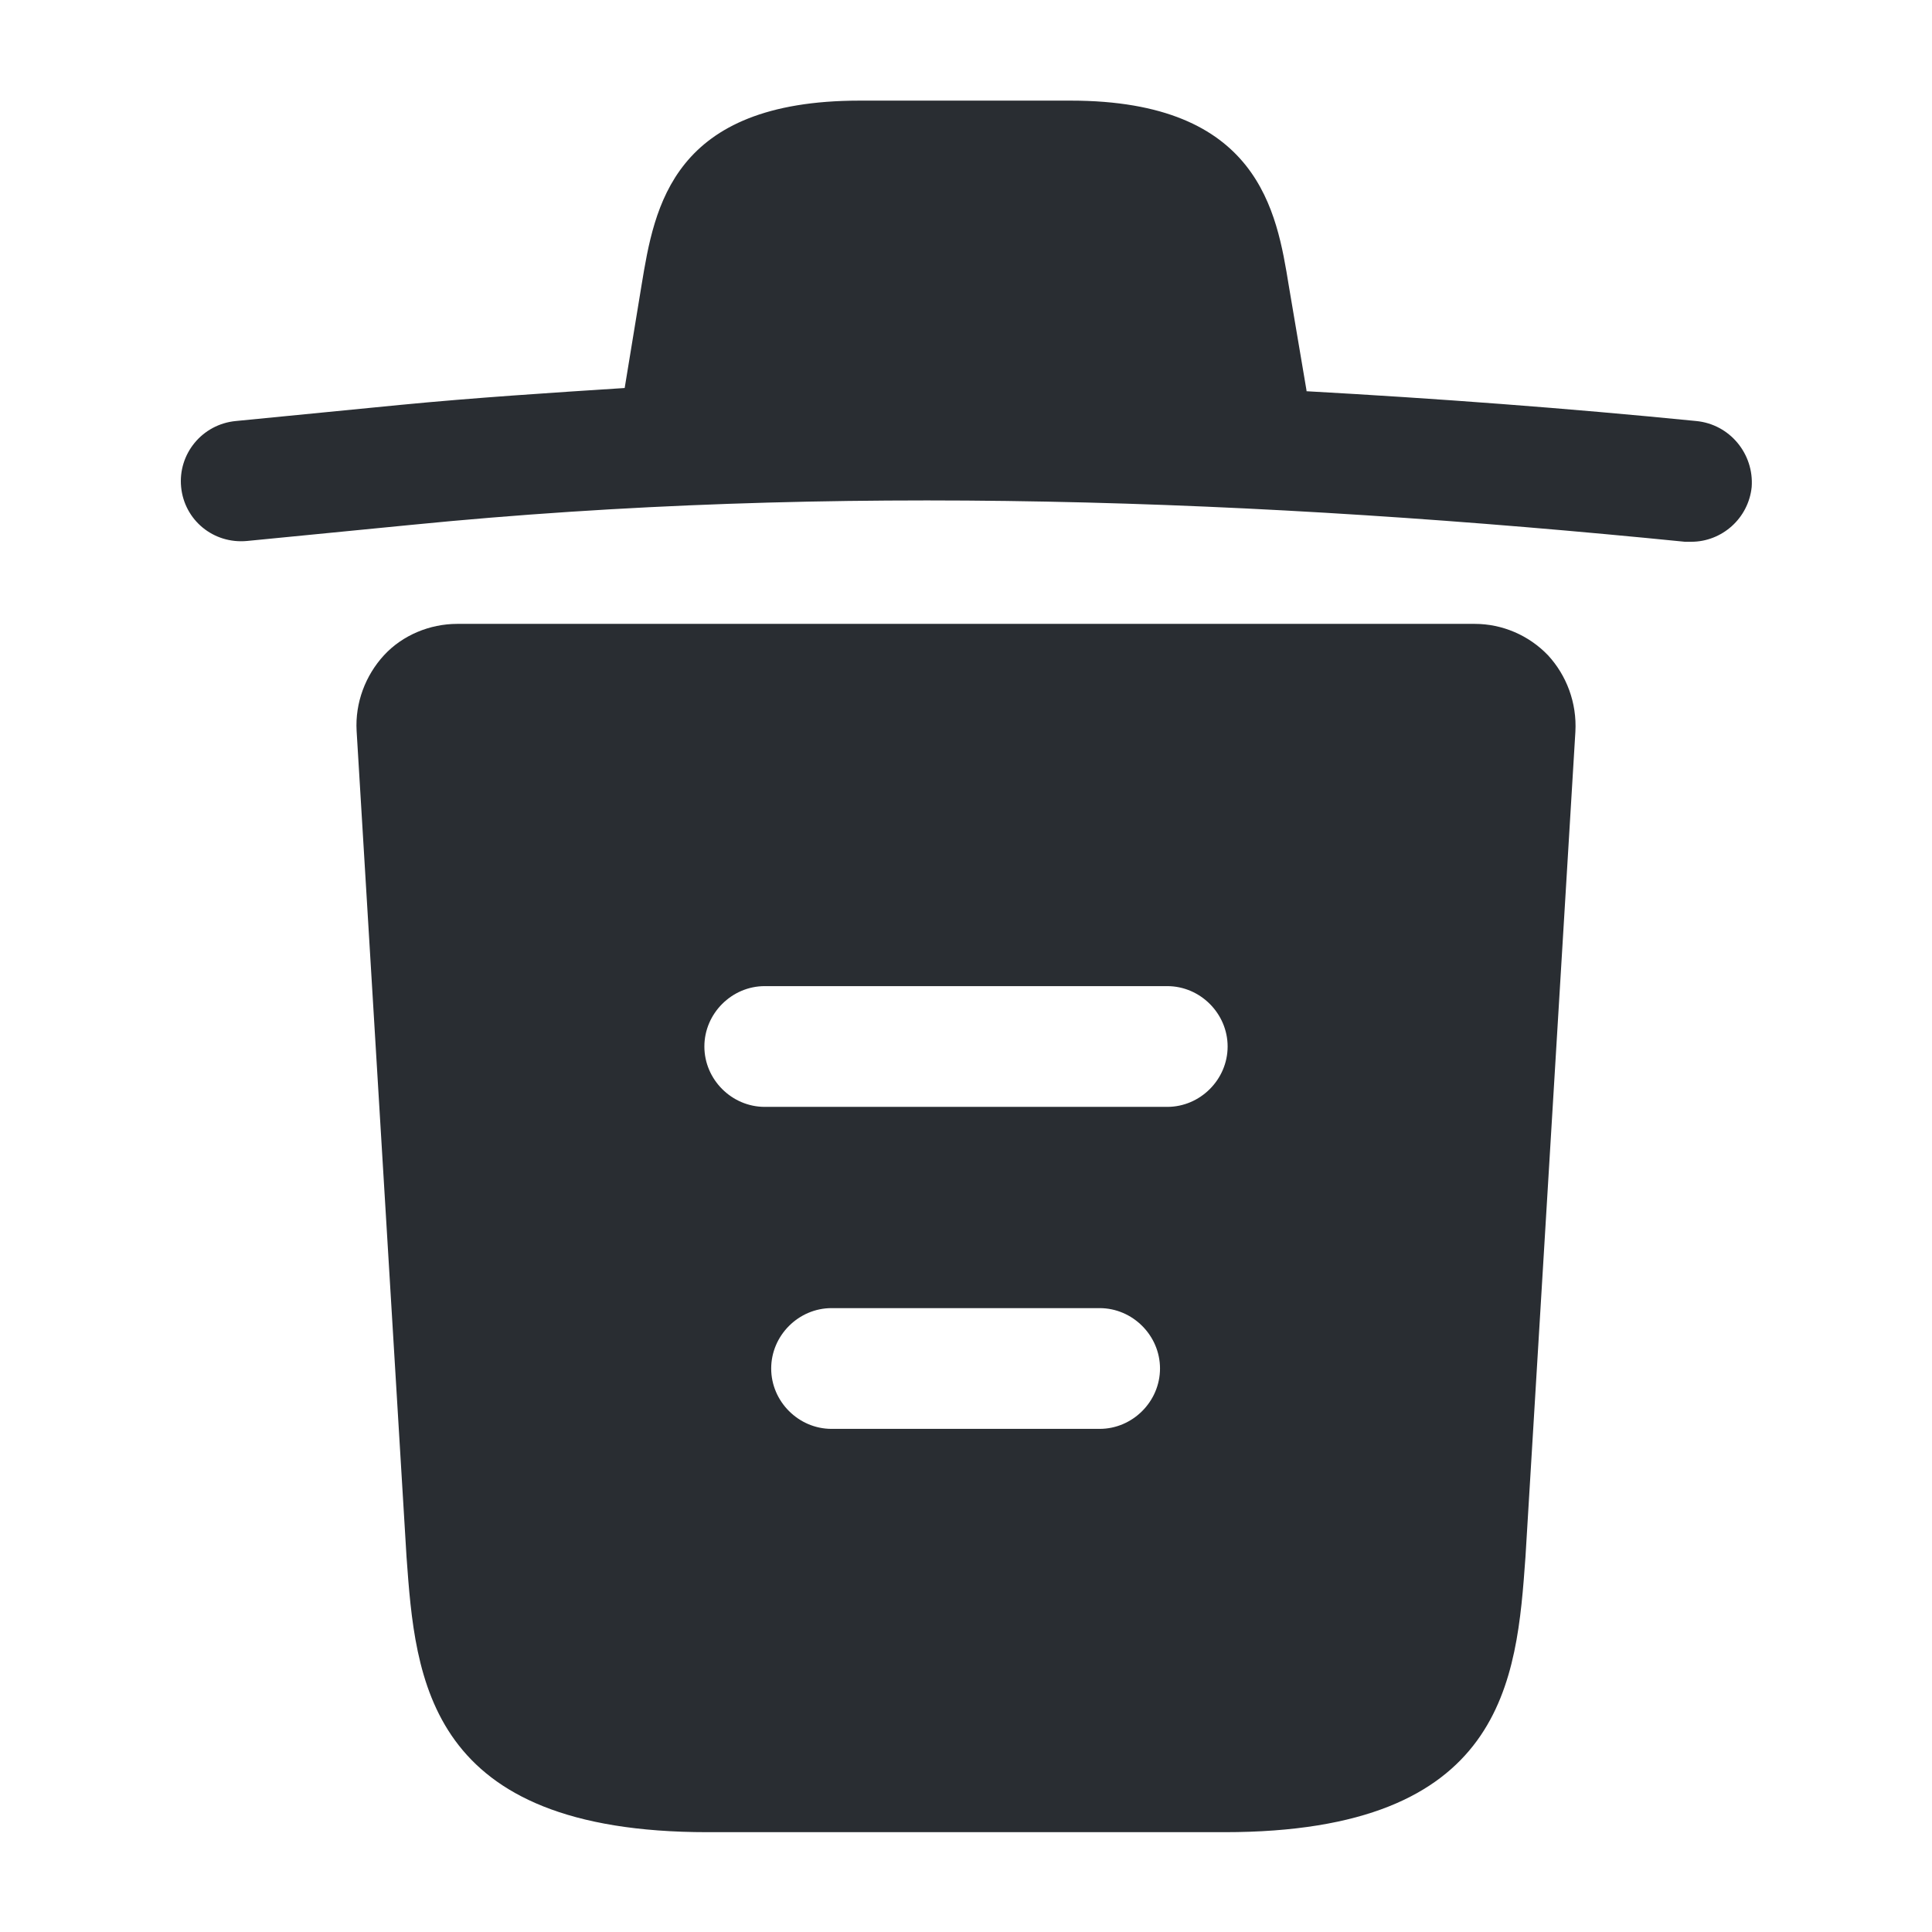
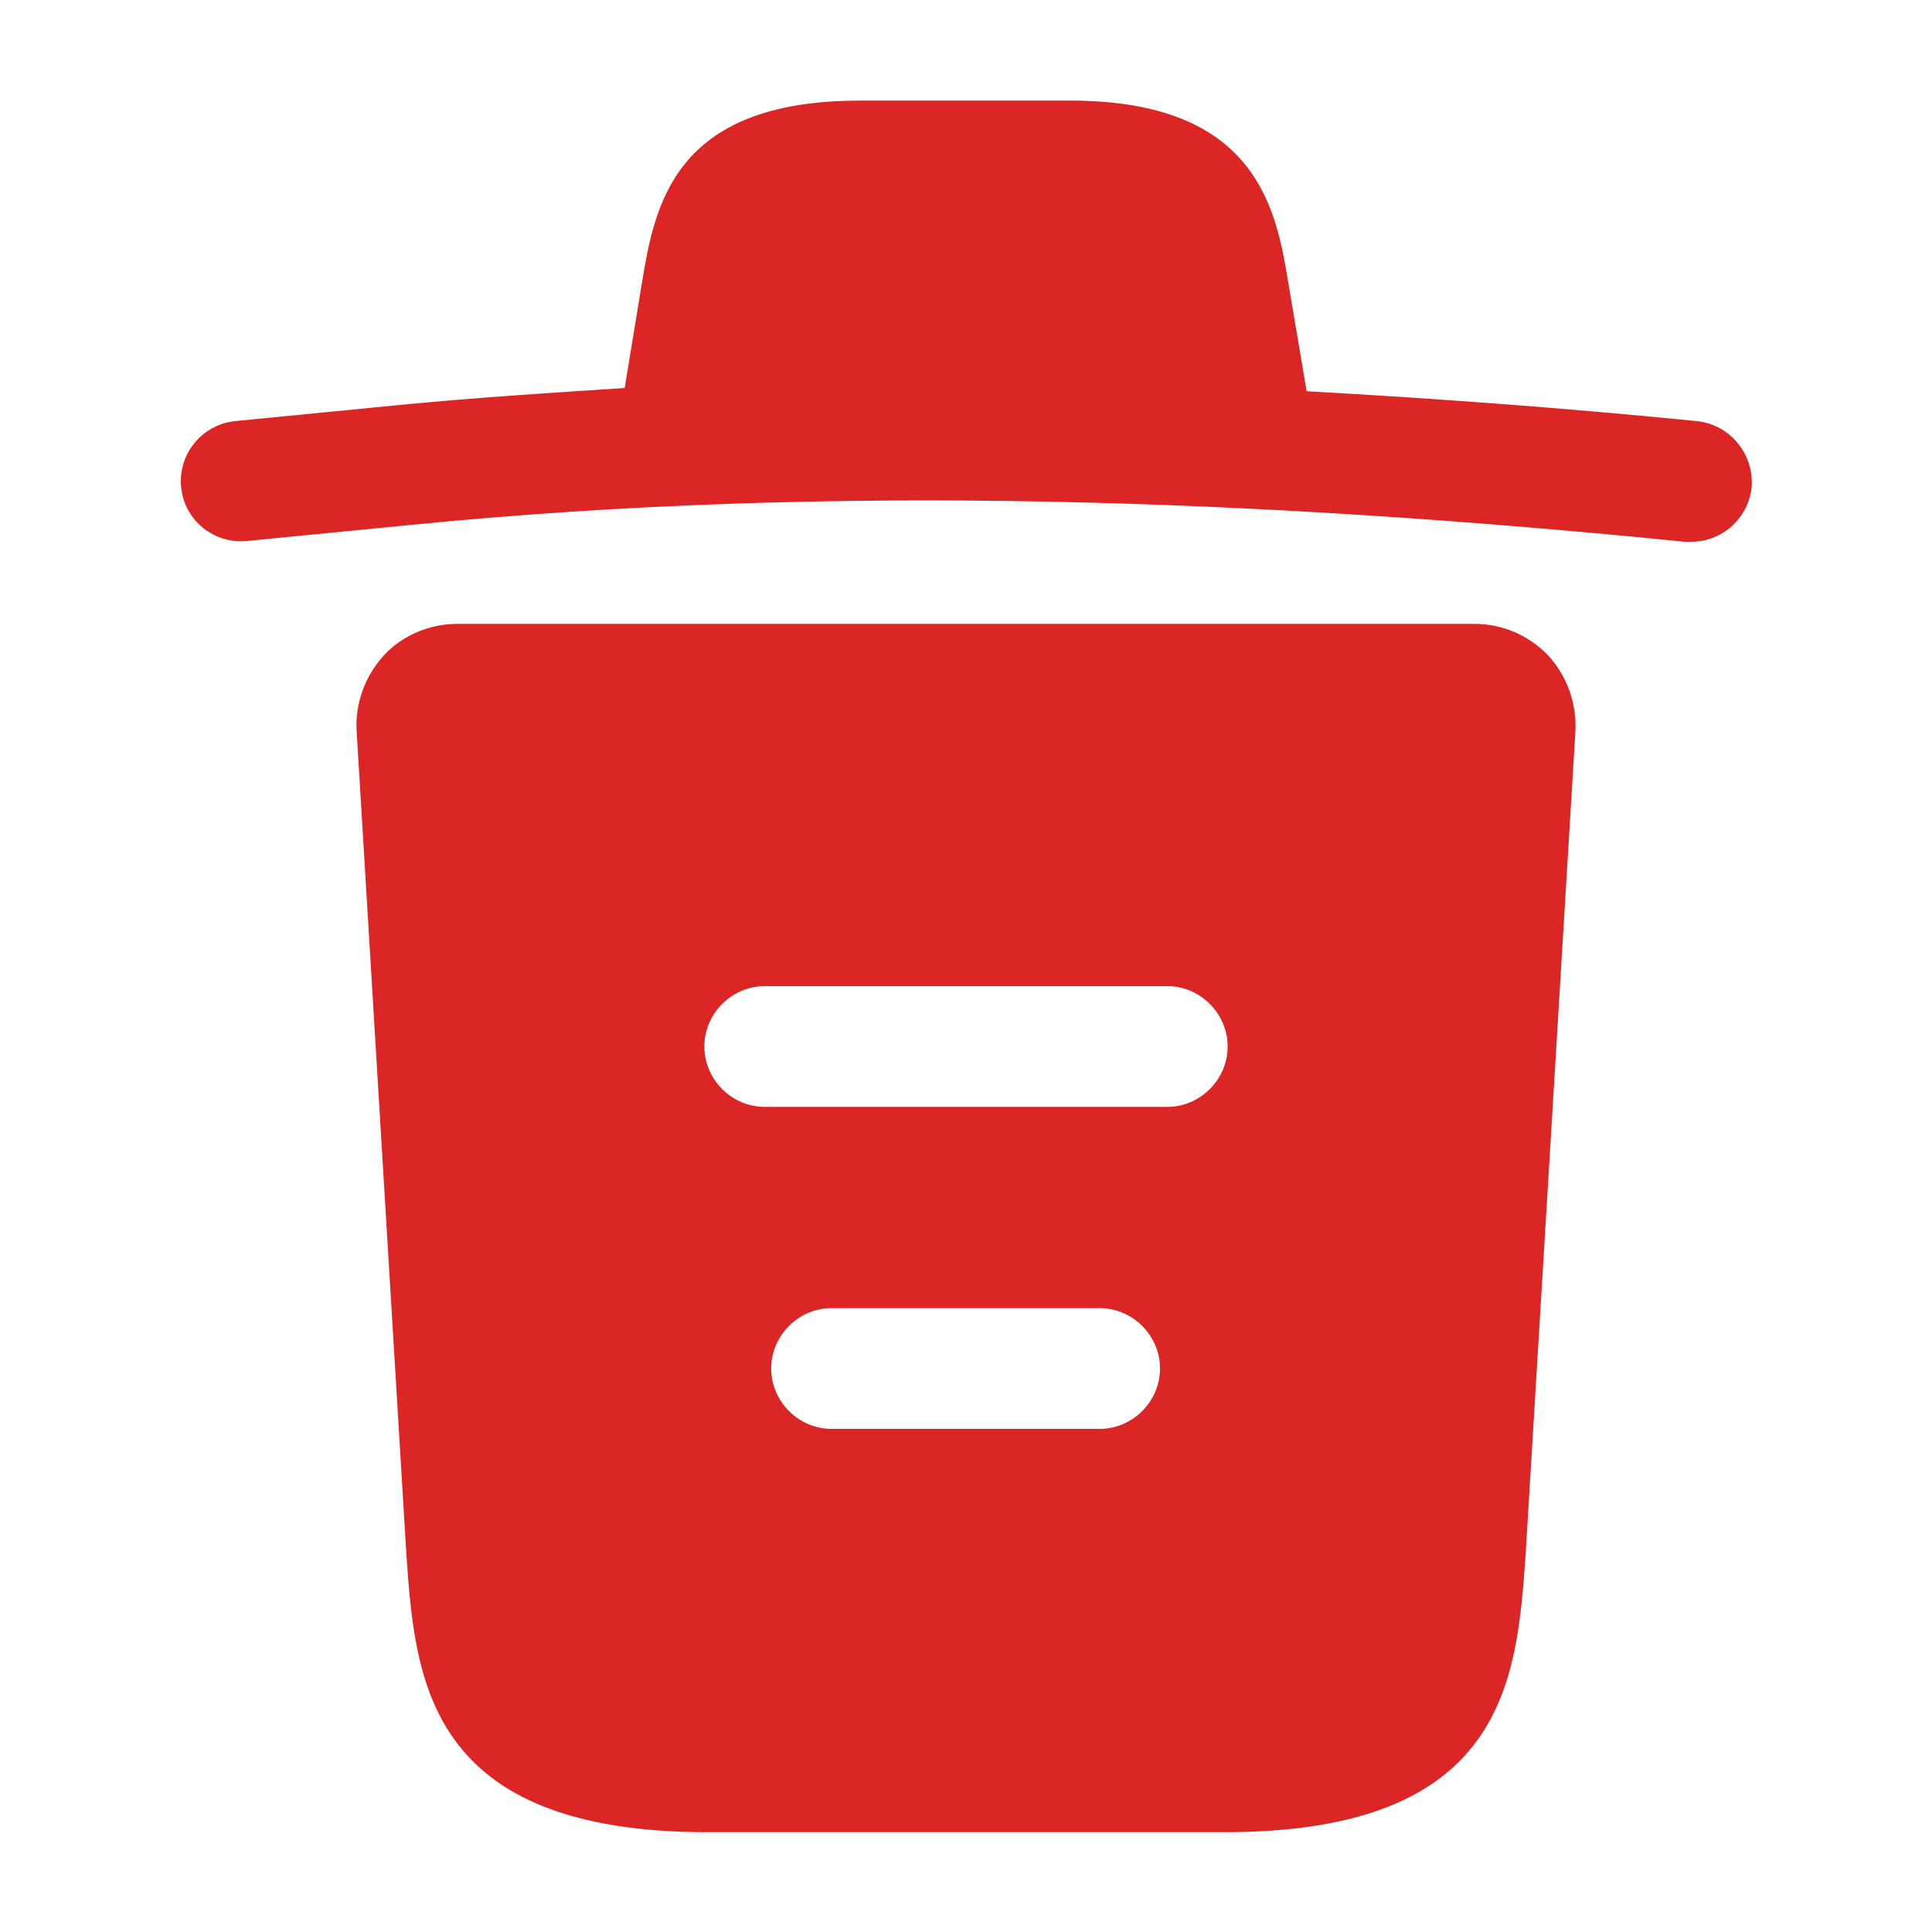
<svg xmlns="http://www.w3.org/2000/svg" width="24" height="24" viewBox="0 0 24 24" fill="none">
-   <path d="M21.07 5.23C19.46 5.07 17.85 4.95 16.23 4.86V4.85L16.01 3.55C15.86 2.63 15.64 1.25 13.3 1.25H10.68C8.35 1.25 8.13 2.57 7.97 3.54L7.76 4.82C6.83 4.88 5.9 4.94 4.97 5.03L2.93 5.23C2.51 5.27 2.21 5.64 2.25 6.05C2.29 6.46 2.65 6.76 3.07 6.72L5.11 6.52C10.35 6 15.63 6.2 20.93 6.73C20.96 6.73 20.98 6.73 21.01 6.73C21.39 6.73 21.72 6.44 21.76 6.05C21.79 5.64 21.49 5.27 21.07 5.23Z" fill="#292D32" />
-   <path d="M19.23 8.14C18.99 7.89 18.66 7.75 18.32 7.75H5.68C5.34 7.75 5 7.89 4.77 8.14C4.54 8.39 4.41 8.73 4.43 9.08L5.05 19.34C5.16 20.86 5.3 22.76 8.79 22.76H15.21C18.7 22.76 18.84 20.87 18.95 19.34L19.57 9.09C19.59 8.73 19.46 8.39 19.23 8.14ZM13.66 17.75H10.33C9.92 17.75 9.58 17.41 9.58 17C9.58 16.59 9.92 16.25 10.33 16.25H13.66C14.07 16.25 14.41 16.59 14.41 17C14.41 17.41 14.07 17.75 13.66 17.75ZM14.5 13.75H9.5C9.09 13.75 8.75 13.41 8.75 13C8.75 12.59 9.09 12.25 9.5 12.25H14.5C14.91 12.25 15.25 12.59 15.25 13C15.25 13.41 14.91 13.75 14.5 13.75Z" fill="#292D32" />
+   <path d="M21.07 5.23C19.46 5.07 17.85 4.95 16.23 4.86V4.85L16.01 3.55C15.86 2.63 15.64 1.25 13.3 1.25H10.68C8.35 1.25 8.13 2.57 7.97 3.54L7.76 4.82C6.83 4.88 5.9 4.94 4.97 5.03L2.93 5.23C2.51 5.27 2.21 5.64 2.25 6.05C2.29 6.46 2.65 6.76 3.07 6.72L5.11 6.52C10.35 6 15.63 6.2 20.93 6.73C20.96 6.73 20.98 6.73 21.01 6.73C21.39 6.73 21.72 6.44 21.76 6.05C21.79 5.64 21.49 5.27 21.07 5.23Z" fill="#dc2626" />
+   <path d="M19.23 8.14C18.99 7.89 18.66 7.75 18.32 7.75H5.68C5.34 7.75 5 7.89 4.77 8.14C4.54 8.39 4.41 8.73 4.43 9.08L5.05 19.34C5.16 20.86 5.3 22.76 8.79 22.76H15.21C18.7 22.76 18.84 20.87 18.95 19.34L19.57 9.09C19.59 8.73 19.46 8.39 19.23 8.14ZM13.66 17.75H10.33C9.92 17.75 9.58 17.41 9.58 17C9.58 16.59 9.92 16.25 10.33 16.25H13.66C14.07 16.25 14.41 16.59 14.41 17C14.41 17.41 14.07 17.75 13.66 17.75ZM14.5 13.75H9.5C9.09 13.75 8.75 13.41 8.75 13C8.75 12.59 9.09 12.25 9.5 12.25H14.5C14.91 12.25 15.25 12.59 15.25 13C15.25 13.41 14.91 13.75 14.5 13.75Z" fill="#dc2626" />
</svg>
